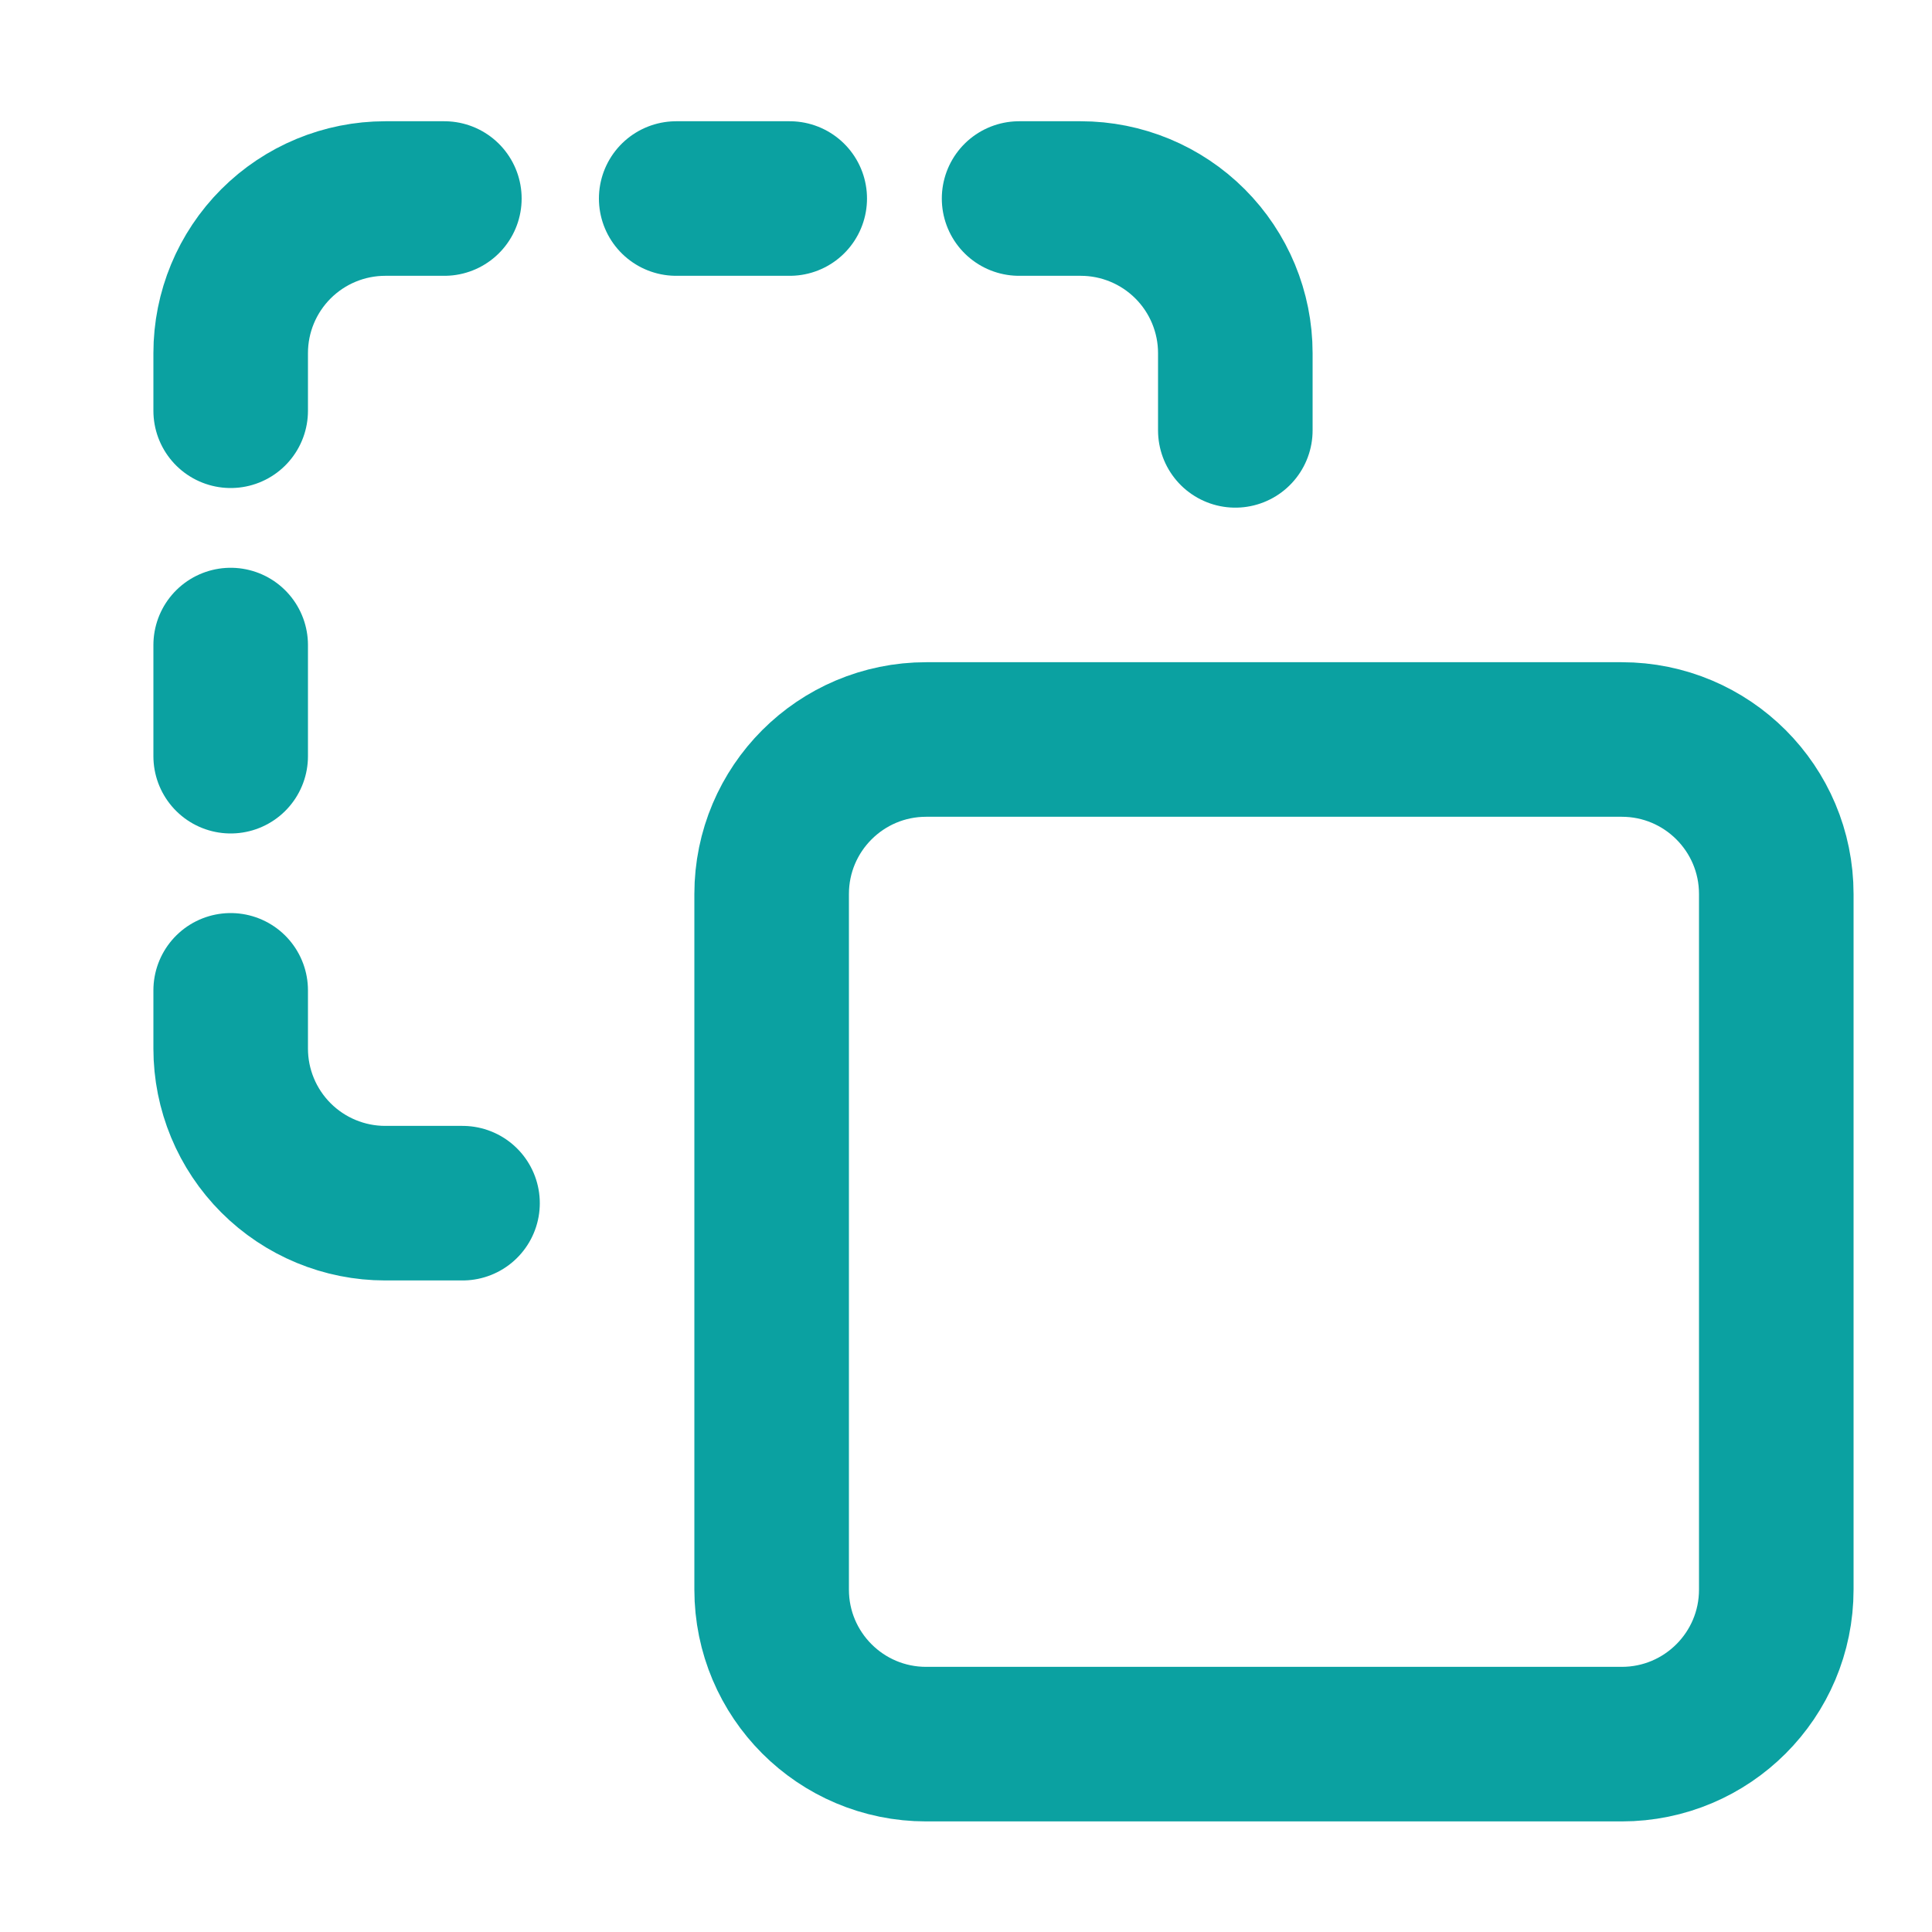
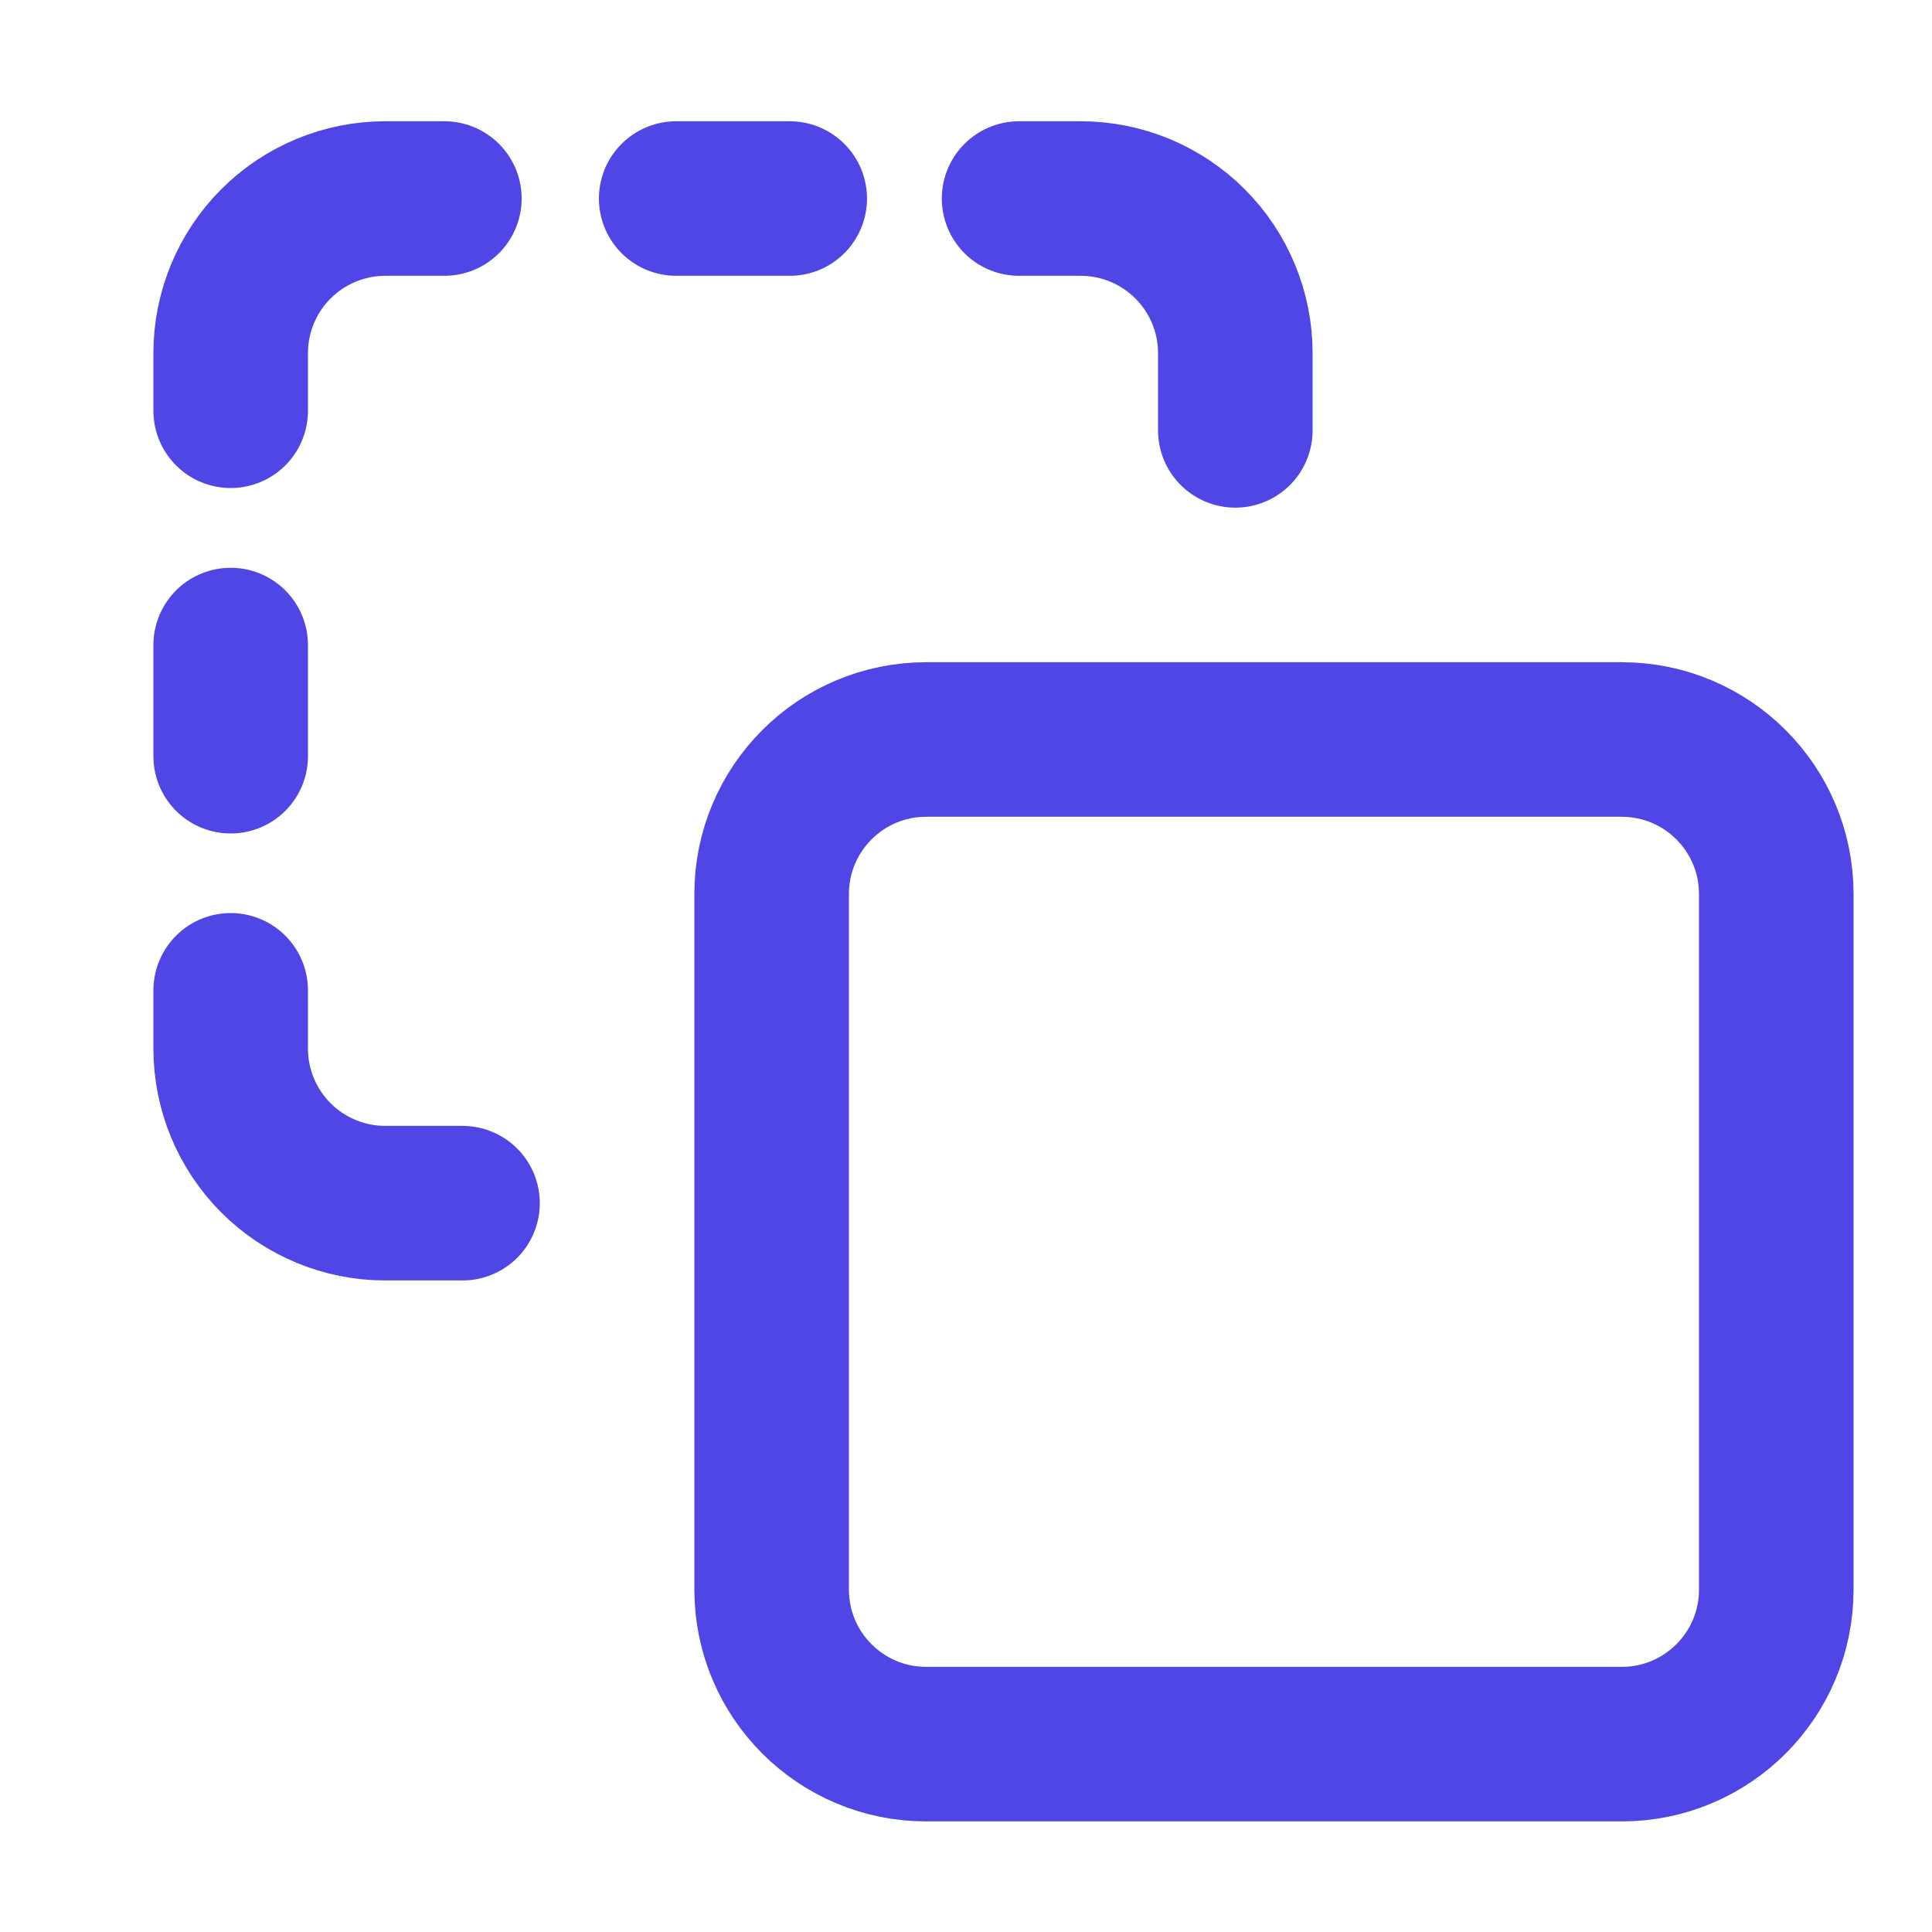
<svg xmlns="http://www.w3.org/2000/svg" fill="none" height="25" viewBox="0 0 25 25" width="25">
-   <g stroke="#0ba1a1" stroke-linecap="round" stroke-linejoin="round" stroke-width="2">
+   <g stroke="#4F46E5" stroke-linecap="round" stroke-linejoin="round" stroke-width="2">
    <path d="m20.985 9.569h-9c-1.105 0-2.0.895-2 2v9c0 1.105.895 2 2 2h9c1.105 0 2-.895 2-2v-9c0-1.105-.895-2-2-2z" />
    <path d="m5.985 15.569h-1c-.53 0-1.039-.211-1.414-.586-.375-.375-.586-.884-.586-1.414v-.754m13-7.246v-1c0-.53-.211-1.039-.586-1.414-.375-.375-.884-.586-1.414-.586h-.798m-7.437 0h-.765c-.53 0-1.039.211-1.414.586s-.586.884-.586 1.414v.746m5.765-2.746h1.469m-7.234 5.778v1.438" />
  </g>
</svg>
